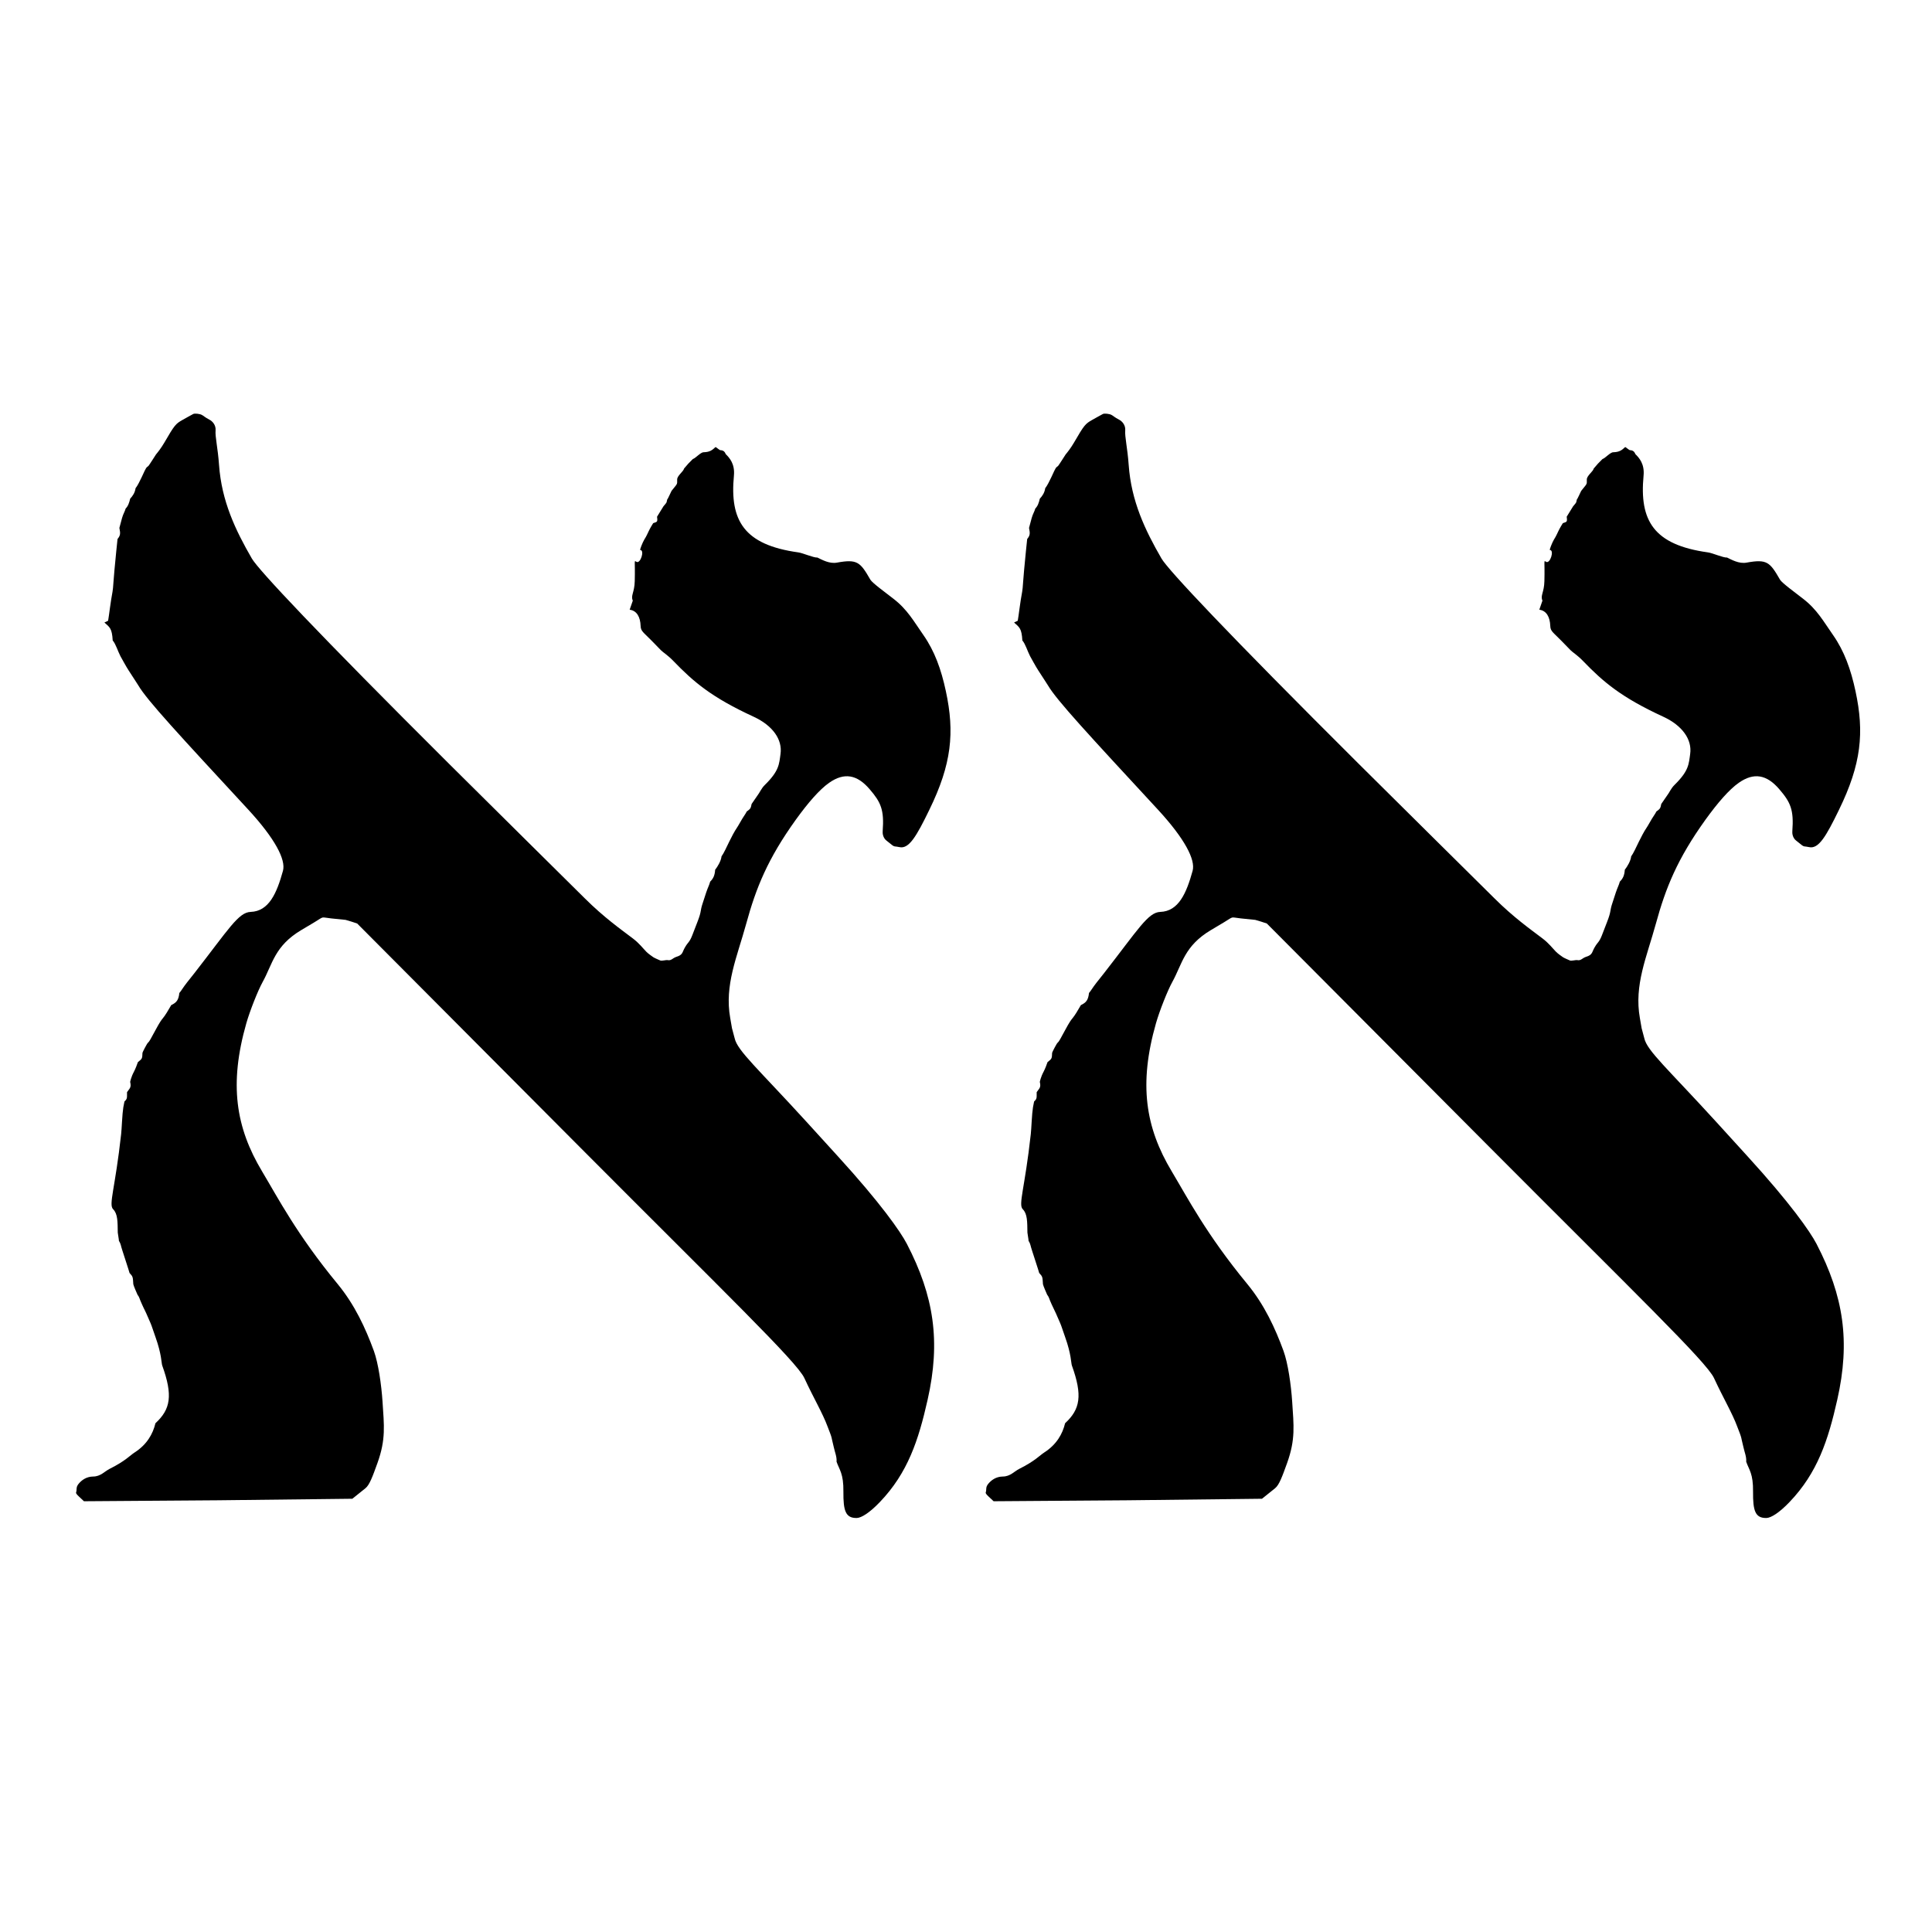
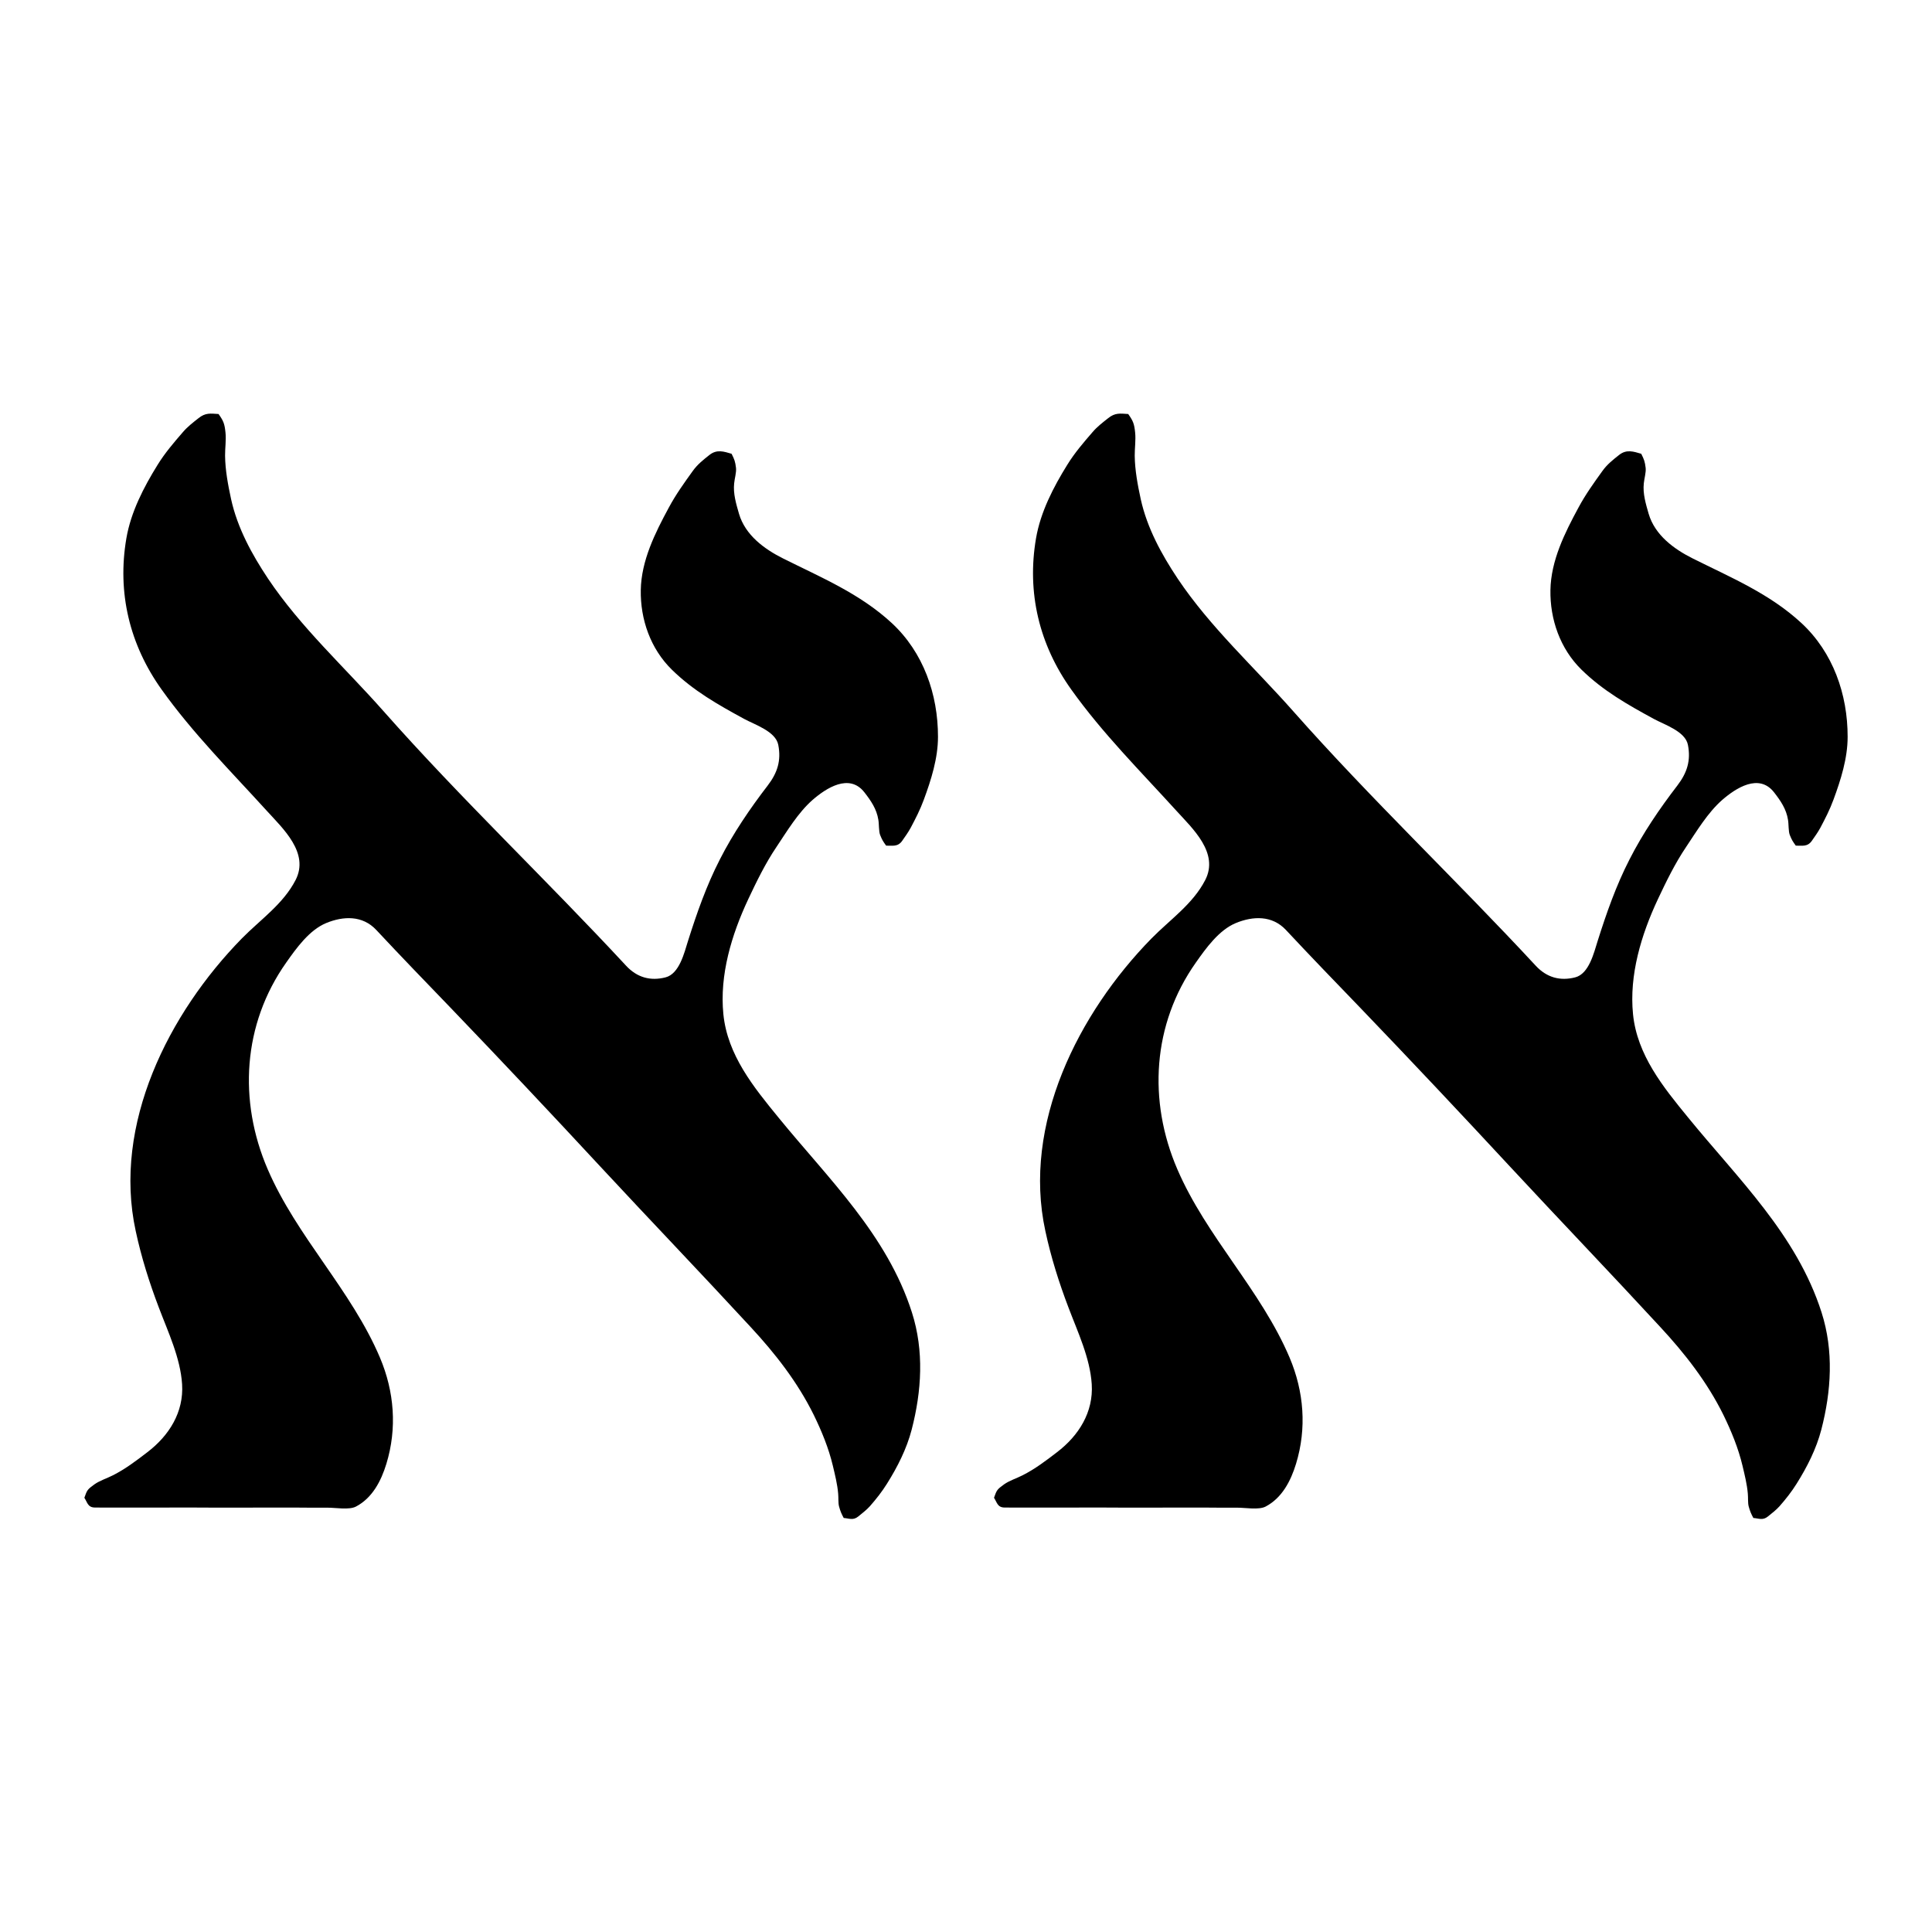
<svg xmlns="http://www.w3.org/2000/svg" width="24" height="24" viewBox="0 0 24 24">
-   <path d="M8.889 5.553 C8.897 5.555 8.938 5.592 8.948 5.592 C9.004 5.593 9.011 5.637 9.016 5.642 C9.063 5.688 9.131 5.764 9.117 5.909 C9.064 6.466 9.24 6.768 9.917 6.862 C9.975 6.87 10.108 6.93 10.154 6.926 C10.207 6.951 10.302 7.007 10.397 6.989 C10.65 6.943 10.686 6.982 10.812 7.201 C10.836 7.242 11.004 7.364 11.096 7.436 C11.274 7.572 11.354 7.723 11.471 7.889 C11.61 8.088 11.692 8.315 11.75 8.587 C11.86 9.099 11.823 9.49 11.544 10.061 C11.385 10.388 11.291 10.551 11.172 10.523 C11.119 10.511 11.113 10.522 11.081 10.497 L11.012 10.442 C10.999 10.433 10.96 10.394 10.965 10.326 C10.985 10.059 10.943 9.967 10.804 9.805 C10.647 9.621 10.487 9.593 10.3 9.724 C10.18 9.808 10.038 9.972 9.885 10.184 C9.537 10.669 9.392 11.028 9.27 11.474 C9.156 11.89 8.998 12.236 9.071 12.646 L9.093 12.773 C9.098 12.799 9.124 12.882 9.126 12.897 C9.159 13.052 9.418 13.277 10.019 13.936 L10.404 14.359 C10.939 14.945 11.185 15.298 11.265 15.451 C11.603 16.102 11.687 16.663 11.523 17.389 C11.41 17.891 11.277 18.297 10.93 18.659 C10.803 18.792 10.701 18.855 10.644 18.857 C10.504 18.86 10.475 18.768 10.477 18.531 C10.48 18.305 10.427 18.259 10.392 18.158 C10.397 18.097 10.371 18.04 10.358 17.979 L10.337 17.89 C10.335 17.88 10.331 17.853 10.313 17.806 L10.282 17.725 C10.219 17.554 10.107 17.368 9.992 17.119 C9.899 16.918 9.01 16.064 7.218 14.265 L4.437 11.472 C4.434 11.469 4.299 11.428 4.293 11.427 L4.116 11.409 C3.977 11.394 4.034 11.379 3.905 11.457 L3.742 11.554 C3.41 11.752 3.386 11.976 3.263 12.198 C3.203 12.307 3.106 12.552 3.06 12.711 C2.844 13.468 2.928 14.005 3.256 14.552 C3.452 14.879 3.685 15.332 4.194 15.95 C4.408 16.21 4.541 16.5 4.644 16.781 C4.7 16.935 4.738 17.202 4.752 17.413 C4.771 17.71 4.795 17.878 4.689 18.174 C4.629 18.34 4.591 18.447 4.539 18.488 L4.377 18.618 L2.711 18.637 L1.043 18.649 L0.98 18.59 C0.926 18.539 0.95 18.543 0.95 18.517 C0.951 18.464 0.961 18.451 0.983 18.425 C1.014 18.39 1.07 18.343 1.157 18.342 C1.249 18.342 1.301 18.277 1.361 18.247 C1.559 18.148 1.616 18.079 1.671 18.044 C1.825 17.945 1.899 17.814 1.931 17.68 C2.119 17.506 2.15 17.336 2.015 16.962 C2.005 16.934 2.008 16.823 1.932 16.611 C1.903 16.531 1.886 16.472 1.869 16.434 L1.817 16.315 C1.81 16.296 1.793 16.269 1.763 16.201 C1.728 16.126 1.736 16.12 1.708 16.083 C1.706 16.079 1.658 15.97 1.656 15.953 C1.65 15.866 1.654 15.861 1.609 15.813 C1.597 15.774 1.599 15.776 1.565 15.673 L1.522 15.54 C1.498 15.47 1.504 15.457 1.477 15.413 C1.479 15.406 1.463 15.321 1.463 15.312 C1.461 15.176 1.463 15.079 1.405 15.021 C1.347 14.963 1.431 14.761 1.505 14.087 C1.509 14.055 1.511 14.002 1.516 13.929 L1.523 13.832 C1.523 13.827 1.531 13.758 1.532 13.755 L1.546 13.683 C1.584 13.648 1.577 13.637 1.578 13.567 C1.61 13.519 1.634 13.512 1.617 13.44 C1.617 13.439 1.628 13.38 1.664 13.313 C1.679 13.285 1.705 13.221 1.713 13.194 C1.762 13.153 1.768 13.157 1.77 13.078 C1.77 13.072 1.825 12.964 1.838 12.953 C1.859 12.935 1.875 12.899 1.924 12.81 C1.991 12.685 2.005 12.672 2.023 12.649 C2.05 12.617 2.091 12.55 2.127 12.486 C2.193 12.454 2.218 12.424 2.228 12.335 C2.251 12.31 2.273 12.268 2.322 12.206 L2.414 12.09 C2.842 11.541 2.962 11.333 3.114 11.328 C3.341 11.32 3.438 11.096 3.515 10.818 C3.553 10.68 3.417 10.418 3.081 10.054 C2.225 9.128 1.827 8.7 1.718 8.514 C1.697 8.479 1.656 8.419 1.599 8.33 C1.57 8.287 1.498 8.154 1.496 8.151 C1.463 8.088 1.439 8.001 1.4 7.956 C1.391 7.805 1.364 7.793 1.297 7.733 L1.343 7.711 C1.354 7.651 1.373 7.479 1.398 7.349 C1.408 7.298 1.405 7.231 1.444 6.85 L1.46 6.696 C1.497 6.65 1.497 6.627 1.483 6.558 L1.516 6.435 C1.53 6.384 1.551 6.355 1.561 6.317 C1.591 6.288 1.606 6.243 1.617 6.195 C1.649 6.16 1.676 6.121 1.684 6.065 C1.707 6.037 1.741 5.969 1.76 5.928 C1.823 5.791 1.813 5.815 1.844 5.788 C1.851 5.782 1.933 5.652 1.938 5.645 C1.959 5.62 2 5.569 2.041 5.499 C2.169 5.278 2.183 5.264 2.268 5.216 C2.32 5.186 2.364 5.163 2.4 5.143 C2.418 5.133 2.479 5.14 2.505 5.153 C2.531 5.166 2.542 5.182 2.601 5.213 C2.641 5.233 2.683 5.282 2.678 5.346 C2.671 5.426 2.706 5.563 2.721 5.776 C2.753 6.224 2.923 6.583 3.129 6.939 C3.213 7.082 3.945 7.862 5.58 9.49 C6.245 10.152 6.809 10.707 7.265 11.16 C7.503 11.397 7.712 11.544 7.862 11.658 C7.94 11.717 7.986 11.779 8.028 11.822 C8.051 11.846 8.1 11.88 8.116 11.891 C8.129 11.9 8.187 11.925 8.201 11.931 C8.222 11.94 8.271 11.923 8.294 11.927 C8.34 11.936 8.355 11.902 8.4 11.887 C8.488 11.86 8.471 11.831 8.511 11.765 C8.547 11.702 8.564 11.709 8.599 11.62 L8.662 11.457 C8.72 11.309 8.693 11.326 8.73 11.217 L8.772 11.088 C8.794 11.022 8.81 10.998 8.822 10.952 C8.861 10.913 8.879 10.875 8.884 10.804 C8.914 10.767 8.958 10.693 8.963 10.638 C8.992 10.599 9.025 10.524 9.059 10.455 C9.137 10.299 9.134 10.318 9.168 10.261 L9.221 10.17 C9.241 10.136 9.262 10.111 9.276 10.081 C9.319 10.048 9.326 10.047 9.337 9.987 C9.341 9.983 9.404 9.888 9.408 9.884 C9.438 9.846 9.456 9.795 9.501 9.751 C9.68 9.575 9.678 9.494 9.696 9.365 C9.721 9.188 9.6 9.013 9.361 8.903 C8.842 8.664 8.617 8.473 8.362 8.208 C8.292 8.136 8.235 8.103 8.211 8.078 L8.097 7.961 C7.993 7.854 7.96 7.843 7.958 7.775 C7.954 7.666 7.912 7.586 7.822 7.574 L7.861 7.461 C7.832 7.399 7.882 7.36 7.885 7.22 C7.892 6.961 7.872 6.958 7.906 6.979 C7.955 7.009 8.012 6.833 7.953 6.832 C7.946 6.832 7.981 6.741 8.003 6.704 C8.035 6.653 8.038 6.639 8.06 6.595 C8.079 6.555 8.104 6.516 8.114 6.499 C8.164 6.481 8.171 6.487 8.162 6.419 L8.202 6.354 C8.204 6.351 8.24 6.291 8.242 6.289 C8.289 6.233 8.277 6.252 8.288 6.205 C8.297 6.199 8.337 6.105 8.342 6.098 C8.413 6.007 8.414 6.024 8.412 5.958 C8.41 5.91 8.49 5.858 8.498 5.82 C8.552 5.755 8.548 5.762 8.607 5.702 C8.639 5.694 8.702 5.618 8.741 5.618 C8.819 5.616 8.848 5.591 8.889 5.553 Z" />
-   <path d="M20.189 5.553 C20.197 5.555 20.238 5.592 20.248 5.592 C20.304 5.593 20.311 5.637 20.316 5.642 C20.363 5.688 20.431 5.764 20.417 5.909 C20.364 6.466 20.54 6.768 21.217 6.862 C21.275 6.87 21.408 6.93 21.454 6.926 C21.507 6.951 21.602 7.007 21.697 6.989 C21.95 6.943 21.986 6.982 22.112 7.201 C22.136 7.242 22.304 7.364 22.396 7.436 C22.574 7.572 22.654 7.723 22.771 7.889 C22.91 8.088 22.992 8.315 23.05 8.587 C23.16 9.099 23.123 9.49 22.844 10.061 C22.685 10.388 22.591 10.551 22.472 10.523 C22.419 10.511 22.413 10.522 22.381 10.497 L22.312 10.442 C22.299 10.433 22.26 10.394 22.265 10.326 C22.285 10.059 22.243 9.967 22.104 9.805 C21.947 9.621 21.787 9.593 21.6 9.724 C21.48 9.808 21.338 9.972 21.185 10.184 C20.837 10.669 20.692 11.028 20.57 11.474 C20.456 11.89 20.298 12.236 20.371 12.646 L20.393 12.773 C20.398 12.799 20.424 12.882 20.426 12.897 C20.459 13.052 20.718 13.277 21.319 13.936 L21.704 14.359 C22.239 14.945 22.485 15.298 22.565 15.451 C22.903 16.102 22.987 16.663 22.823 17.389 C22.71 17.891 22.577 18.297 22.23 18.659 C22.103 18.792 22.001 18.855 21.944 18.857 C21.804 18.86 21.775 18.768 21.777 18.531 C21.78 18.305 21.727 18.259 21.692 18.158 C21.697 18.097 21.671 18.04 21.658 17.979 L21.637 17.89 C21.635 17.88 21.631 17.853 21.613 17.806 L21.582 17.725 C21.519 17.554 21.407 17.368 21.292 17.119 C21.199 16.918 20.31 16.064 18.518 14.265 L15.737 11.472 C15.734 11.469 15.599 11.428 15.593 11.427 L15.416 11.409 C15.277 11.394 15.334 11.379 15.205 11.457 L15.042 11.554 C14.71 11.752 14.686 11.976 14.563 12.198 C14.503 12.307 14.406 12.552 14.36 12.711 C14.144 13.468 14.228 14.005 14.556 14.552 C14.752 14.879 14.985 15.332 15.494 15.95 C15.708 16.21 15.841 16.5 15.944 16.781 C16 16.935 16.038 17.202 16.052 17.413 C16.071 17.71 16.095 17.878 15.989 18.174 C15.929 18.34 15.891 18.447 15.839 18.488 L15.677 18.618 L14.011 18.637 L12.343 18.649 L12.28 18.59 C12.226 18.539 12.25 18.543 12.25 18.517 C12.251 18.464 12.261 18.451 12.283 18.425 C12.314 18.39 12.37 18.343 12.457 18.342 C12.549 18.342 12.601 18.277 12.661 18.247 C12.859 18.148 12.916 18.079 12.971 18.044 C13.125 17.945 13.199 17.814 13.231 17.68 C13.419 17.506 13.45 17.336 13.315 16.962 C13.305 16.934 13.308 16.823 13.232 16.611 C13.203 16.531 13.186 16.472 13.169 16.434 L13.117 16.315 C13.11 16.296 13.093 16.269 13.063 16.201 C13.028 16.126 13.036 16.12 13.008 16.083 C13.006 16.079 12.958 15.97 12.956 15.953 C12.95 15.866 12.954 15.861 12.909 15.813 C12.897 15.774 12.899 15.776 12.865 15.673 L12.822 15.54 C12.798 15.47 12.804 15.457 12.777 15.413 C12.779 15.406 12.763 15.321 12.763 15.312 C12.761 15.176 12.763 15.079 12.705 15.021 C12.647 14.963 12.731 14.761 12.805 14.087 C12.809 14.055 12.811 14.002 12.816 13.929 L12.823 13.832 C12.823 13.827 12.831 13.758 12.832 13.755 L12.846 13.683 C12.884 13.648 12.877 13.637 12.878 13.567 C12.91 13.519 12.934 13.512 12.917 13.44 C12.917 13.439 12.928 13.38 12.964 13.313 C12.979 13.285 13.005 13.221 13.013 13.194 C13.062 13.153 13.068 13.157 13.07 13.078 C13.07 13.072 13.125 12.964 13.138 12.953 C13.159 12.935 13.175 12.899 13.224 12.81 C13.291 12.685 13.305 12.672 13.323 12.649 C13.35 12.617 13.391 12.55 13.427 12.486 C13.493 12.454 13.518 12.424 13.528 12.335 C13.551 12.31 13.573 12.268 13.622 12.206 L13.714 12.09 C14.142 11.541 14.262 11.333 14.414 11.328 C14.641 11.32 14.738 11.096 14.815 10.818 C14.853 10.68 14.717 10.418 14.381 10.054 C13.525 9.128 13.127 8.7 13.018 8.514 C12.997 8.479 12.956 8.419 12.899 8.33 C12.87 8.287 12.798 8.154 12.796 8.151 C12.763 8.088 12.739 8.001 12.7 7.956 C12.691 7.805 12.664 7.793 12.597 7.733 L12.643 7.711 C12.654 7.651 12.673 7.479 12.698 7.349 C12.708 7.298 12.705 7.231 12.744 6.85 L12.76 6.696 C12.797 6.65 12.797 6.627 12.783 6.558 L12.816 6.435 C12.83 6.384 12.851 6.355 12.861 6.317 C12.891 6.288 12.906 6.243 12.917 6.195 C12.949 6.16 12.976 6.121 12.984 6.065 C13.007 6.037 13.041 5.969 13.06 5.928 C13.123 5.791 13.113 5.815 13.144 5.788 C13.151 5.782 13.233 5.652 13.238 5.645 C13.259 5.62 13.3 5.569 13.341 5.499 C13.469 5.278 13.483 5.264 13.568 5.216 C13.62 5.186 13.664 5.163 13.7 5.143 C13.718 5.133 13.779 5.14 13.805 5.153 C13.831 5.166 13.842 5.182 13.901 5.213 C13.941 5.233 13.983 5.282 13.978 5.346 C13.971 5.426 14.006 5.563 14.021 5.776 C14.053 6.224 14.223 6.583 14.429 6.939 C14.513 7.082 15.245 7.862 16.88 9.49 C17.545 10.152 18.109 10.707 18.565 11.16 C18.803 11.397 19.012 11.544 19.162 11.658 C19.24 11.717 19.286 11.779 19.328 11.822 C19.351 11.846 19.4 11.88 19.416 11.891 C19.429 11.9 19.487 11.925 19.501 11.931 C19.522 11.94 19.571 11.923 19.594 11.927 C19.64 11.936 19.655 11.902 19.7 11.887 C19.788 11.86 19.771 11.831 19.811 11.765 C19.847 11.702 19.864 11.709 19.899 11.62 L19.962 11.457 C20.02 11.309 19.993 11.326 20.03 11.217 L20.072 11.088 C20.094 11.022 20.11 10.998 20.122 10.952 C20.161 10.913 20.179 10.875 20.184 10.804 C20.214 10.767 20.258 10.693 20.263 10.638 C20.292 10.599 20.325 10.524 20.359 10.455 C20.437 10.299 20.434 10.318 20.468 10.261 L20.521 10.17 C20.541 10.136 20.562 10.111 20.576 10.081 C20.619 10.048 20.626 10.047 20.637 9.987 C20.641 9.983 20.704 9.888 20.708 9.884 C20.738 9.846 20.756 9.795 20.801 9.751 C20.98 9.575 20.978 9.494 20.996 9.365 C21.021 9.188 20.9 9.013 20.661 8.903 C20.142 8.664 19.917 8.473 19.662 8.208 C19.592 8.136 19.535 8.103 19.511 8.078 L19.397 7.961 C19.293 7.854 19.26 7.843 19.258 7.775 C19.254 7.666 19.212 7.586 19.122 7.574 L19.161 7.461 C19.132 7.399 19.182 7.36 19.185 7.22 C19.192 6.961 19.172 6.958 19.206 6.979 C19.255 7.009 19.312 6.833 19.253 6.832 C19.246 6.832 19.281 6.741 19.303 6.704 C19.335 6.653 19.338 6.639 19.36 6.595 C19.379 6.555 19.404 6.516 19.414 6.499 C19.464 6.481 19.471 6.487 19.462 6.419 L19.502 6.354 C19.504 6.351 19.54 6.291 19.542 6.289 C19.589 6.233 19.577 6.252 19.588 6.205 C19.597 6.199 19.637 6.105 19.642 6.098 C19.713 6.007 19.714 6.024 19.712 5.958 C19.71 5.91 19.79 5.858 19.798 5.82 C19.852 5.755 19.848 5.762 19.907 5.702 C19.939 5.694 20.002 5.618 20.041 5.618 C20.119 5.616 20.148 5.591 20.189 5.553 Z" />
+   <path d="M1.048 18.606 C1.082 18.508 1.087 18.502 1.172 18.44 C1.237 18.393 1.33 18.364 1.402 18.327 C1.555 18.25 1.694 18.145 1.829 18.041 C2.102 17.833 2.284 17.542 2.262 17.195 C2.241 16.868 2.088 16.547 1.974 16.245 C1.855 15.933 1.756 15.619 1.686 15.293 C1.397 13.967 2.096 12.586 3.003 11.659 C3.235 11.423 3.518 11.231 3.672 10.932 C3.845 10.595 3.516 10.294 3.315 10.073 C2.868 9.581 2.397 9.111 2.01 8.569 C1.609 8.009 1.454 7.362 1.57 6.686 C1.626 6.36 1.786 6.051 1.958 5.774 C2.048 5.628 2.16 5.497 2.272 5.368 C2.328 5.302 2.396 5.25 2.463 5.197 C2.552 5.124 2.615 5.137 2.715 5.143 C2.776 5.229 2.79 5.264 2.801 5.372 C2.811 5.465 2.795 5.568 2.796 5.661 C2.798 5.842 2.833 6.026 2.871 6.202 C2.95 6.559 3.128 6.885 3.329 7.187 C3.734 7.792 4.283 8.29 4.763 8.833 C5.727 9.923 6.788 10.929 7.777 11.996 C7.914 12.144 8.081 12.189 8.268 12.141 C8.44 12.097 8.501 11.833 8.546 11.691 C8.656 11.343 8.776 11 8.943 10.675 C9.108 10.351 9.315 10.047 9.536 9.759 C9.658 9.6 9.706 9.448 9.668 9.253 C9.636 9.085 9.375 9.002 9.245 8.931 C8.918 8.753 8.615 8.582 8.346 8.319 C8.081 8.059 7.954 7.695 7.96 7.33 C7.966 6.965 8.138 6.62 8.308 6.306 C8.394 6.145 8.501 5.996 8.607 5.849 C8.665 5.768 8.738 5.711 8.815 5.65 C8.906 5.579 8.993 5.609 9.088 5.637 C9.124 5.709 9.133 5.732 9.143 5.813 C9.149 5.869 9.125 5.947 9.12 6.004 C9.106 6.133 9.145 6.26 9.18 6.382 C9.258 6.648 9.495 6.821 9.729 6.938 C10.203 7.175 10.68 7.373 11.076 7.738 C11.471 8.103 11.653 8.626 11.652 9.154 C11.652 9.419 11.567 9.688 11.476 9.934 C11.432 10.055 11.373 10.17 11.313 10.283 C11.282 10.34 11.245 10.391 11.208 10.444 C11.153 10.524 11.084 10.503 11.008 10.505 C10.971 10.454 10.958 10.434 10.934 10.374 C10.915 10.329 10.921 10.235 10.911 10.183 C10.89 10.05 10.819 9.947 10.739 9.844 C10.551 9.601 10.262 9.791 10.094 9.937 C9.914 10.095 9.777 10.325 9.645 10.522 C9.508 10.725 9.398 10.951 9.294 11.172 C9.088 11.612 8.937 12.111 8.986 12.599 C9.037 13.106 9.361 13.504 9.671 13.883 C10.294 14.647 11.02 15.339 11.328 16.303 C11.481 16.781 11.449 17.282 11.325 17.76 C11.263 17.998 11.149 18.223 11.019 18.43 C10.956 18.531 10.885 18.621 10.806 18.711 C10.762 18.76 10.711 18.797 10.662 18.838 C10.597 18.891 10.547 18.861 10.481 18.857 C10.452 18.803 10.44 18.775 10.423 18.714 C10.411 18.67 10.417 18.602 10.412 18.554 C10.402 18.437 10.373 18.322 10.346 18.208 C10.294 17.989 10.207 17.778 10.109 17.577 C9.908 17.17 9.632 16.816 9.325 16.485 C8.708 15.816 8.077 15.159 7.458 14.492 C6.846 13.832 6.229 13.177 5.606 12.528 C5.294 12.204 4.981 11.881 4.674 11.552 C4.503 11.369 4.265 11.379 4.053 11.466 C3.842 11.553 3.681 11.779 3.555 11.958 C3.014 12.725 2.96 13.677 3.325 14.524 C3.687 15.365 4.364 16.025 4.72 16.865 C4.899 17.288 4.934 17.744 4.8 18.183 C4.734 18.4 4.624 18.609 4.422 18.715 C4.337 18.76 4.165 18.728 4.07 18.729 C3.952 18.731 3.835 18.728 3.717 18.728 C3.267 18.726 2.817 18.731 2.367 18.727 C2.142 18.726 1.917 18.729 1.692 18.728 H1.339 L1.178 18.727 C1.089 18.726 1.085 18.661 1.048 18.606 Z" />
+   <path d="M12.348 18.606 C12.382 18.508 12.387 18.502 12.472 18.44 C12.537 18.393 12.63 18.364 12.702 18.327 C12.855 18.25 12.994 18.145 13.129 18.041 C13.402 17.833 13.584 17.542 13.562 17.195 C13.541 16.868 13.388 16.547 13.274 16.245 C13.155 15.933 13.056 15.619 12.986 15.293 C12.697 13.967 13.396 12.586 14.303 11.659 C14.535 11.423 14.818 11.231 14.972 10.932 C15.145 10.595 14.816 10.294 14.615 10.073 C14.168 9.581 13.697 9.111 13.31 8.569 C12.909 8.009 12.754 7.362 12.87 6.686 C12.926 6.36 13.086 6.051 13.258 5.774 C13.348 5.628 13.46 5.497 13.572 5.368 C13.628 5.302 13.696 5.25 13.763 5.197 C13.852 5.124 13.915 5.137 14.015 5.143 C14.076 5.229 14.09 5.264 14.101 5.372 C14.111 5.465 14.095 5.568 14.096 5.661 C14.098 5.842 14.133 6.026 14.171 6.202 C14.25 6.559 14.428 6.885 14.629 7.187 C15.034 7.792 15.583 8.29 16.063 8.833 C17.027 9.923 18.088 10.929 19.077 11.996 C19.214 12.144 19.381 12.189 19.568 12.141 C19.74 12.097 19.801 11.833 19.846 11.691 C19.956 11.343 20.076 11 20.243 10.675 C20.408 10.351 20.615 10.047 20.836 9.759 C20.958 9.6 21.006 9.448 20.968 9.253 C20.936 9.085 20.675 9.002 20.545 8.931 C20.218 8.753 19.915 8.582 19.646 8.319 C19.381 8.059 19.254 7.695 19.26 7.33 C19.266 6.965 19.438 6.62 19.608 6.306 C19.694 6.145 19.801 5.996 19.907 5.849 C19.965 5.768 20.038 5.711 20.115 5.65 C20.206 5.579 20.293 5.609 20.388 5.637 C20.424 5.709 20.433 5.732 20.443 5.813 C20.449 5.869 20.425 5.947 20.42 6.004 C20.406 6.133 20.445 6.26 20.48 6.382 C20.558 6.648 20.795 6.821 21.029 6.938 C21.503 7.175 21.98 7.373 22.376 7.738 C22.771 8.103 22.953 8.626 22.952 9.154 C22.952 9.419 22.867 9.688 22.776 9.934 C22.732 10.055 22.673 10.17 22.613 10.283 C22.582 10.34 22.545 10.391 22.508 10.444 C22.453 10.524 22.384 10.503 22.308 10.505 C22.271 10.454 22.258 10.434 22.234 10.374 C22.215 10.329 22.221 10.235 22.211 10.183 C22.19 10.05 22.119 9.947 22.039 9.844 C21.851 9.601 21.562 9.791 21.394 9.937 C21.214 10.095 21.077 10.325 20.945 10.522 C20.808 10.725 20.698 10.951 20.594 11.172 C20.388 11.612 20.237 12.111 20.286 12.599 C20.337 13.106 20.661 13.504 20.971 13.883 C21.594 14.647 22.32 15.339 22.628 16.303 C22.781 16.781 22.749 17.282 22.625 17.76 C22.563 17.998 22.449 18.223 22.319 18.43 C22.256 18.531 22.185 18.621 22.106 18.711 C22.062 18.76 22.012 18.797 21.962 18.838 C21.897 18.891 21.847 18.861 21.781 18.857 C21.752 18.803 21.74 18.775 21.723 18.714 C21.711 18.67 21.717 18.602 21.712 18.554 C21.702 18.437 21.673 18.322 21.646 18.208 C21.594 17.989 21.507 17.778 21.409 17.577 C21.208 17.17 20.932 16.816 20.625 16.485 C20.008 15.816 19.377 15.159 18.758 14.492 C18.146 13.832 17.529 13.177 16.906 12.528 C16.594 12.204 16.281 11.881 15.974 11.552 C15.803 11.369 15.565 11.379 15.353 11.466 C15.142 11.553 14.981 11.779 14.855 11.958 C14.314 12.725 14.26 13.677 14.625 14.524 C14.987 15.365 15.664 16.025 16.02 16.865 C16.199 17.288 16.234 17.744 16.1 18.183 C16.034 18.4 15.924 18.609 15.722 18.715 C15.637 18.76 15.465 18.728 15.37 18.729 C15.252 18.731 15.135 18.728 15.017 18.728 C14.567 18.726 14.117 18.731 13.667 18.727 C13.442 18.726 13.217 18.729 12.992 18.728 H12.639 L12.478 18.727 C12.389 18.726 12.385 18.661 12.348 18.606 Z" />
</svg>
